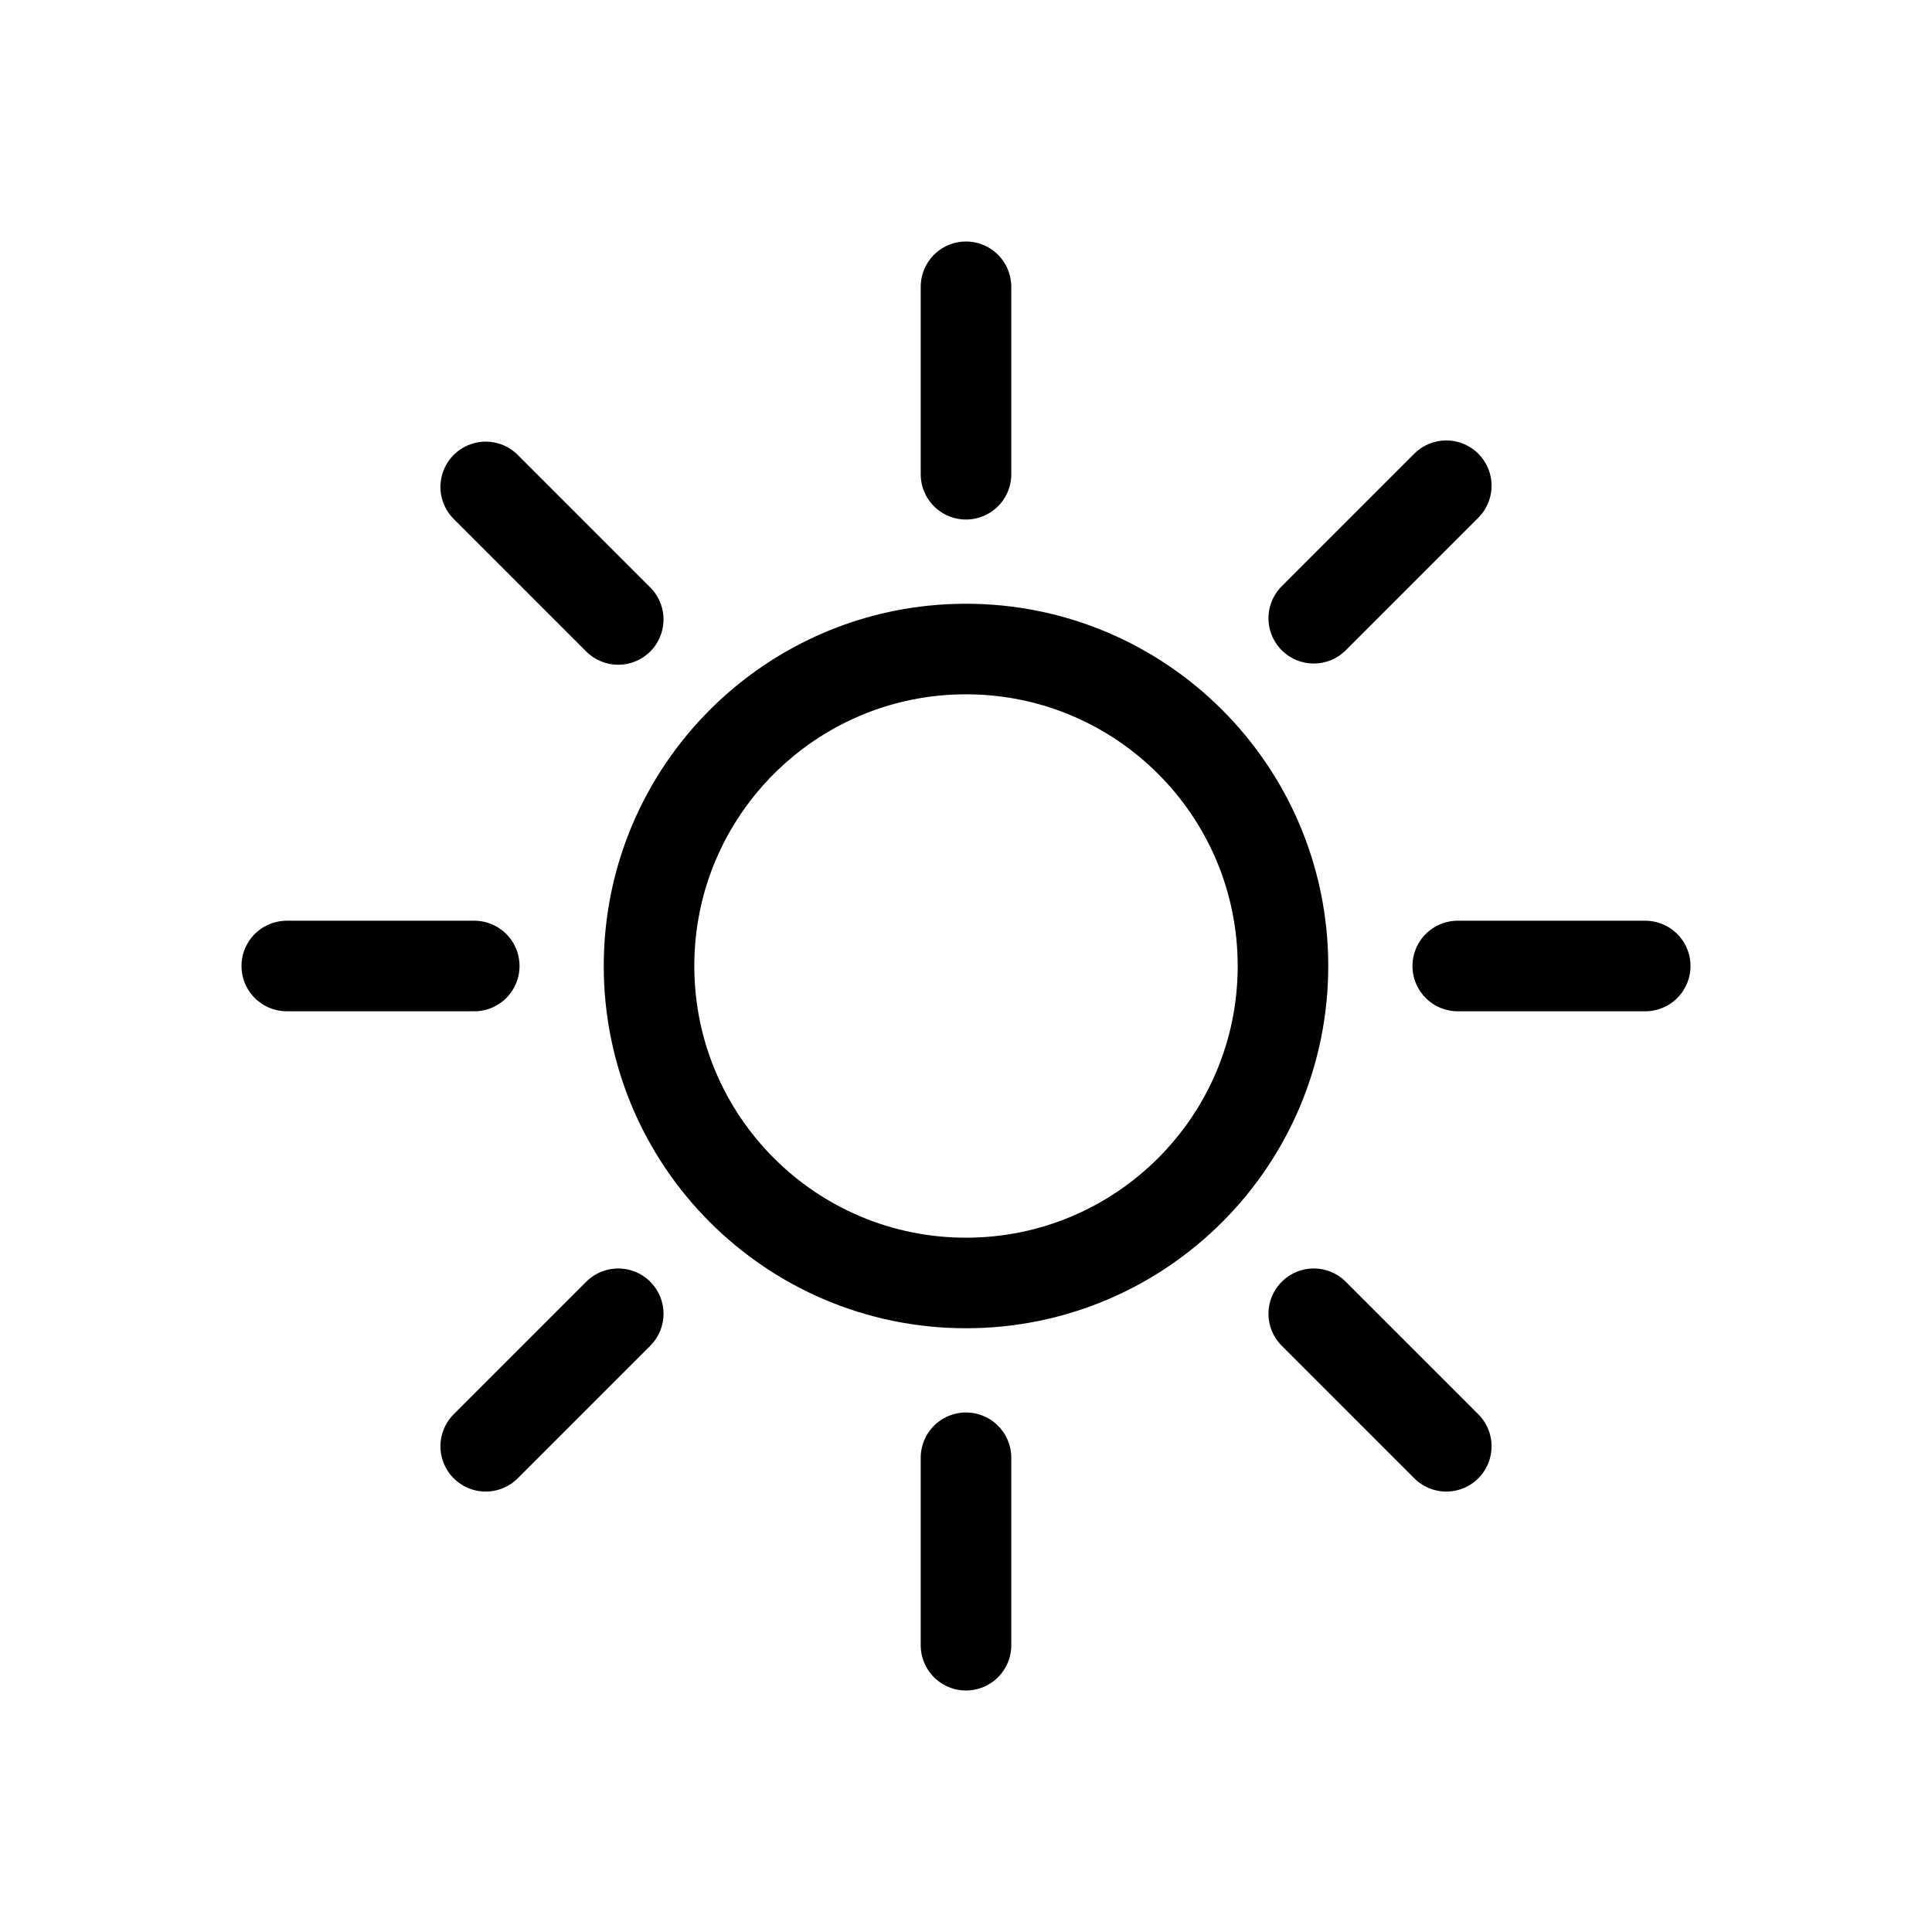
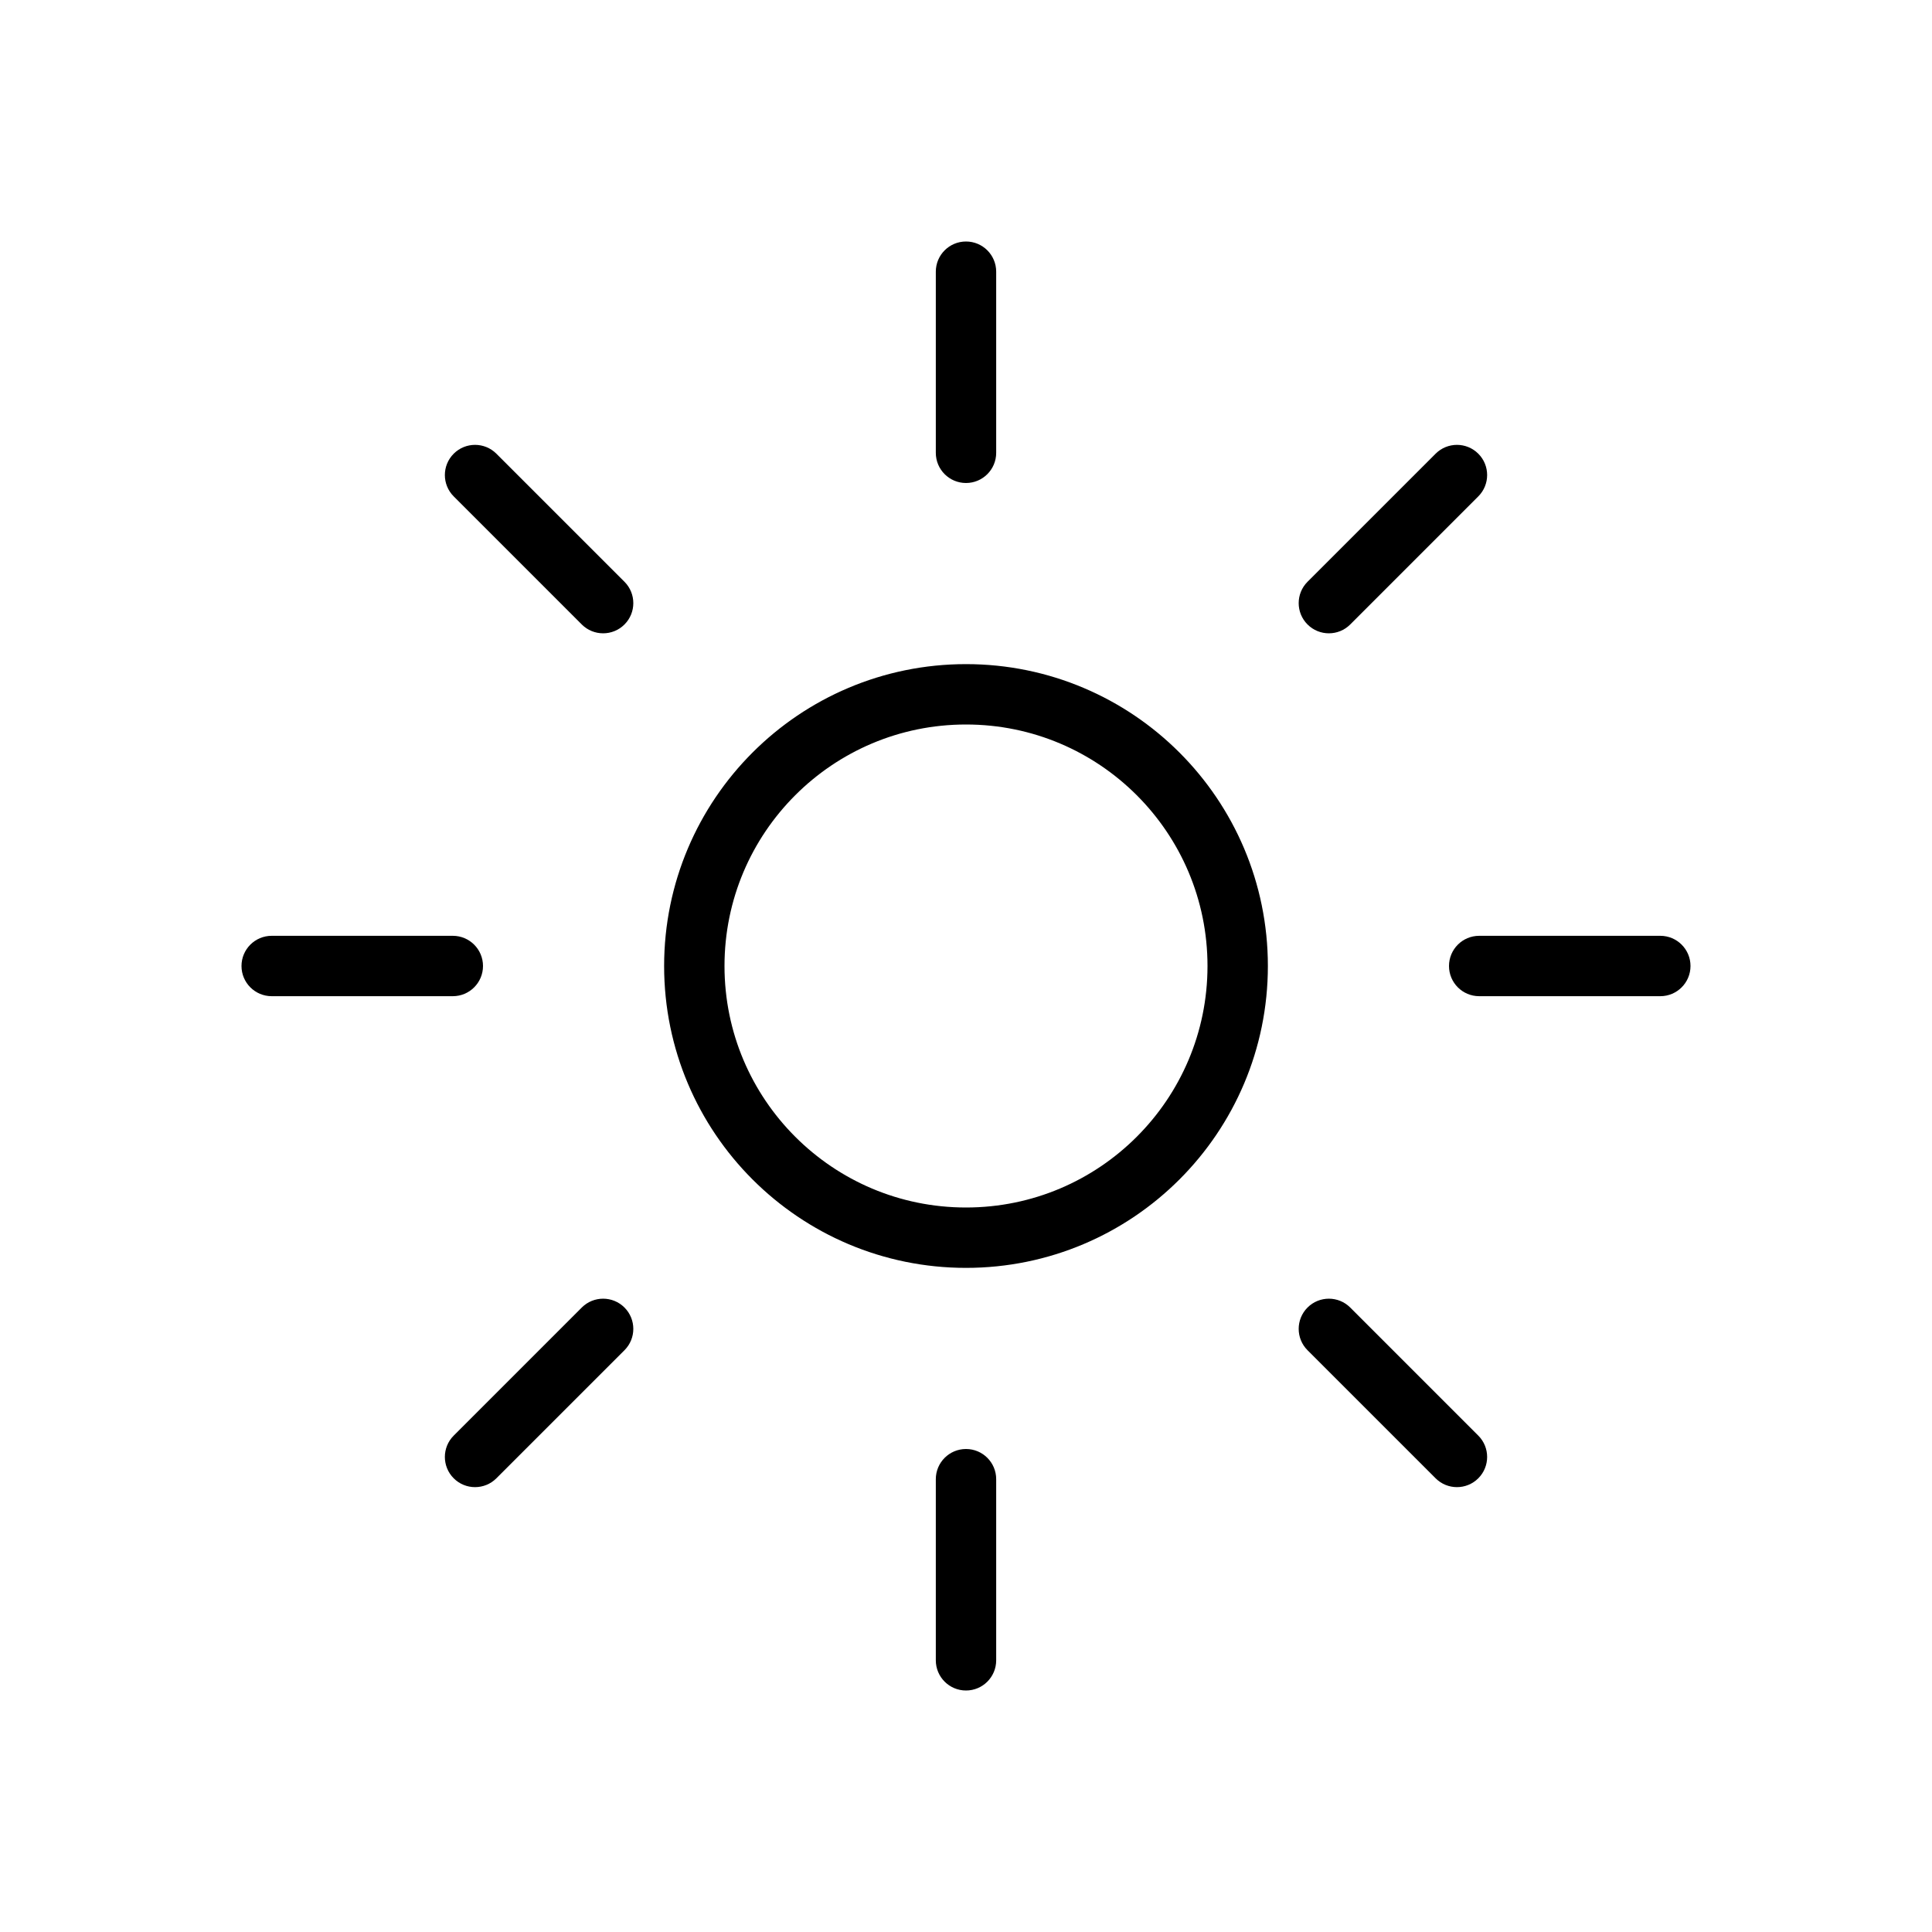
- <svg xmlns="http://www.w3.org/2000/svg" viewBox="0 0 64 64">
-   <g>
-     <path fill="none" stroke="currentColor" stroke-linecap="round" stroke-miterlimit="10" stroke-width="3" d="M42.5 32A10.5 10.5 0 1132 21.5 10.5 10.5 0 0142.5 32zM32 15.71V9.5m0 45v-6.21m11.52-27.81l4.39-4.39M16.09 47.91l4.39-4.39m0-23l-4.39-4.39m31.82 31.78l-4.39-4.39M15.71 32H9.5m45 0h-6.21" />
-     <animateTransform attributeName="transform" dur="45s" from="0 32 32" repeatCount="indefinite" to="360 32 32" type="rotate" />
+ <svg xmlns="http://www.w3.org/2000/svg" viewBox="0 0 128 128" fill="none">
+   <g id="clear-day">
+     <g id="Sun">
+       <circle id="Core" cx="64" cy="64" r="18" stroke="currentColor" stroke-width="4" />
+       <path id="Rays" fill-rule="evenodd" clip-rule="evenodd" d="M64 16C65.105 16 66 16.895 66 18V30C66 31.105 65.105 32 64 32C62.895 32 62 31.105 62 30V18C62 16.895 62.895 16 64 16ZM30.059 30.059C30.84 29.278 32.106 29.278 32.887 30.059L41.373 38.544C42.154 39.325 42.154 40.592 41.373 41.373C40.592 42.154 39.325 42.154 38.544 41.373L30.059 32.887C29.278 32.106 29.278 30.84 30.059 30.059ZM97.941 30.059C98.722 30.84 98.722 32.106 97.941 32.887L89.456 41.373C88.675 42.154 87.409 42.154 86.627 41.373C85.846 40.592 85.846 39.325 86.627 38.544L95.113 30.059C95.894 29.278 97.16 29.278 97.941 30.059ZM16 64C16 62.895 16.895 62 18 62H30C31.105 62 32 62.895 32 64C32 65.105 31.105 66 30 66H18C16.895 66 16 65.105 16 64ZM96 64C96 62.895 96.895 62 98 62H110C111.105 62 112 62.895 112 64C112 65.105 111.105 66 110 66H98C96.895 66 96 65.105 96 64ZM41.373 86.627C42.154 87.409 42.154 88.675 41.373 89.456L32.887 97.941C32.106 98.722 30.84 98.722 30.059 97.941C29.278 97.16 29.278 95.894 30.059 95.113L38.544 86.627C39.325 85.846 40.592 85.846 41.373 86.627ZM86.627 86.627C87.409 85.846 88.675 85.846 89.456 86.627L97.941 95.113C98.722 95.894 98.722 97.16 97.941 97.941C97.16 98.722 95.894 98.722 95.113 97.941L86.627 89.456C85.846 88.675 85.846 87.409 86.627 86.627ZM64 96C65.105 96 66 96.895 66 98V110C66 111.105 65.105 112 64 112C62.895 112 62 111.105 62 110V98C62 96.895 62.895 96 64 96Z" fill="currentColor" />
+     </g>
  </g>
</svg>
